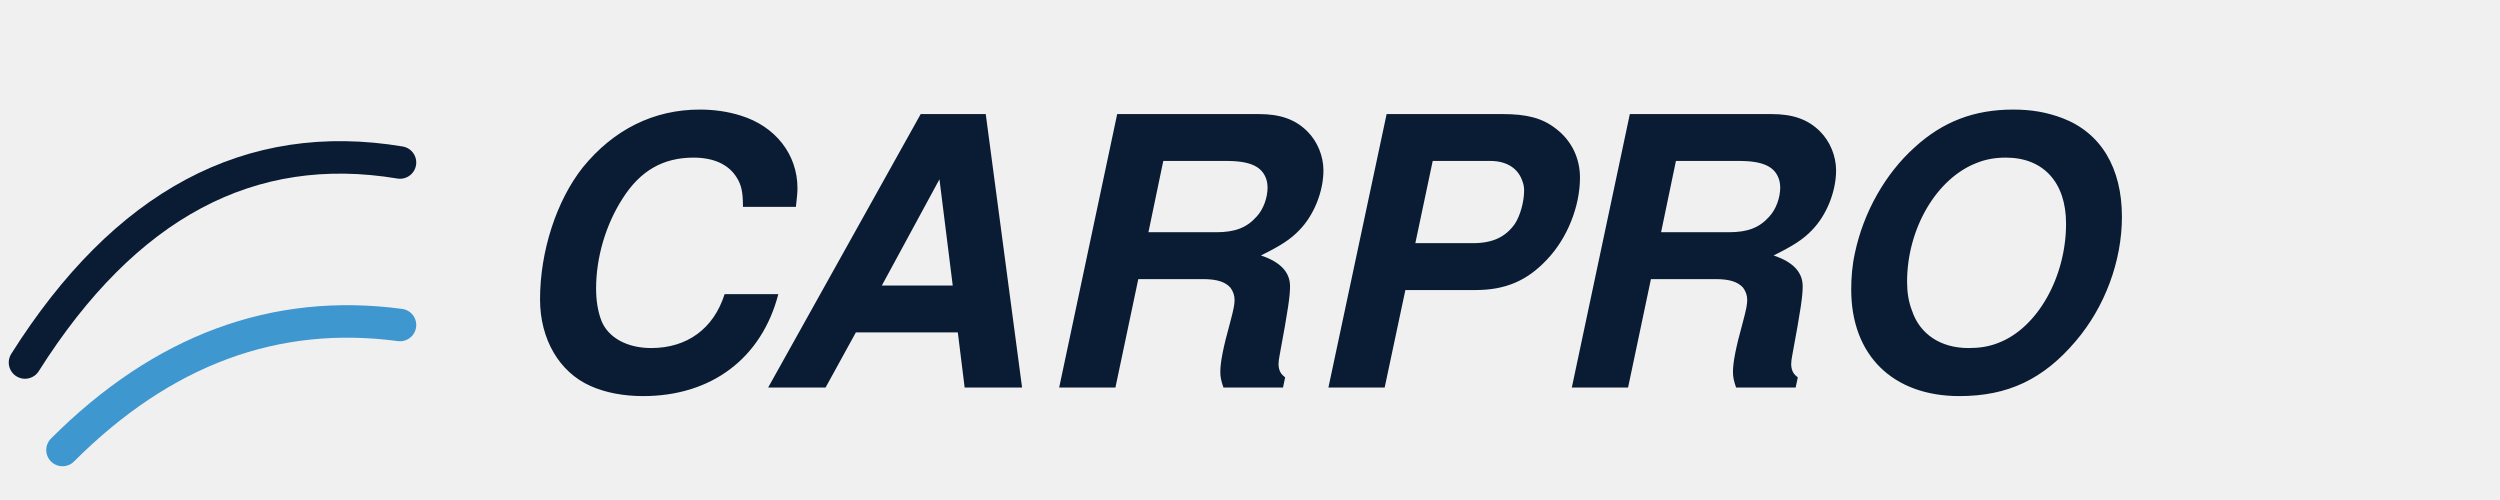
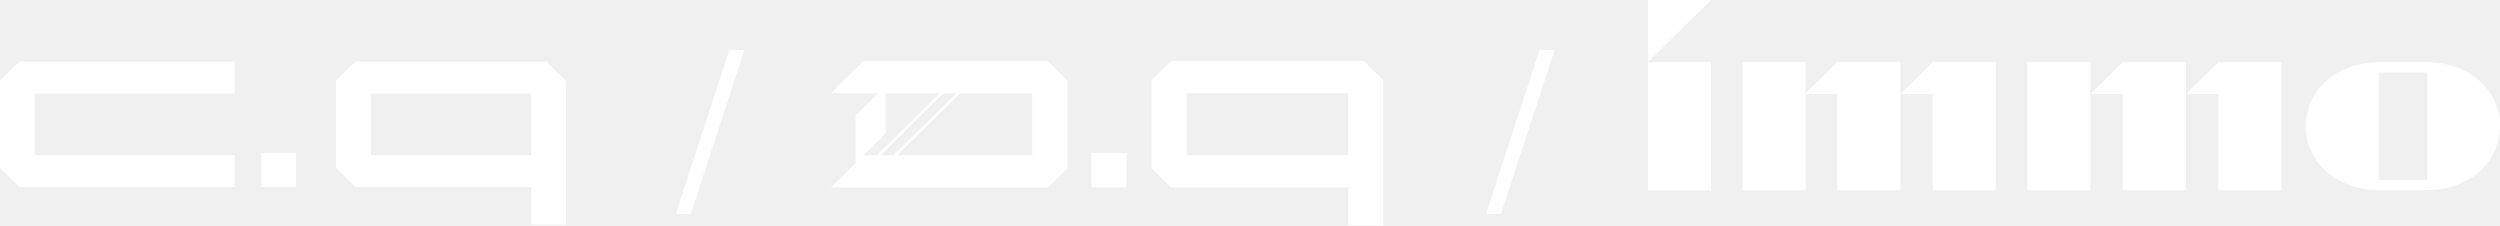
- <svg xmlns="http://www.w3.org/2000/svg" viewBox="0 0 200 40" width="200" height="40" role="img" aria-label="CarPro">
-   <path d="M2 29 Q14 10 32 13" fill="none" stroke="#0a1c33" stroke-width="2.6" stroke-linecap="round" />
-   <path d="M5 36 Q17 24 32 26" fill="none" stroke="#3f97d0" stroke-width="2.6" stroke-linecap="round" />
-   <text x="40" y="31" font-family="'Helvetica Neue',Helvetica,Arial,'Liberation Sans',sans-serif" font-size="30" font-weight="800" fill="#0a1c33" textLength="156" lengthAdjust="spacingAndGlyphs" text-anchor="start" font-style="italic">CARPRO</text>
+ <svg xmlns="http://www.w3.org/2000/svg" id="Layer_1" viewBox="0 0 305 27.5">
+   <defs>
+     <style>.cls-1{stroke-width:0px;}</style>
+   </defs>
+   <path class="cls-1" fill="#fff" d="m208.75,23.21V7.58h-7.7v15.63h7.7Zm-7.7-23.21v7.58l7.7-7.58h-7.7Zm46.28,7.58v15.63h7.7V7.58h-7.7Zm11.65,0l-3.96,3.9h3.96v11.73h7.7V7.58h-7.7Zm7.7,3.9h3.96v11.73h7.7V7.58h-7.7l-3.96,3.9Zm-42.54-3.9l-3.85,3.79v-3.79h-7.7v15.63h7.7v-11.73h3.85v11.73h7.7V7.58h-7.7Zm7.7,3.9h3.96v11.73h7.69V7.58h-7.69l-3.96,3.9Zm64.23-3.9h-5.83c-4.81,0-8.88,3.07-8.94,7.81.06,4.74,4.13,7.81,8.94,7.81h5.83c4.81,0,8.88-3.07,8.94-7.81-.06-4.74-4.13-7.81-8.94-7.81Zm.05,7.81v6.56h-5.93v-13.12h5.93v6.56Zm-153.25-7.96l-2.38,2.35v10.74s2.38,2.35,2.38,2.35h21.62v4.62h4.27V9.79l-2.39-2.35h-23.51Zm21.62,11.51h-19.73v-7.58h19.73v7.58Zm-31.33-.27v4.2h4.26v-4.2h-4.26Zm-6.99-11.22h0s-20.83,0-20.83,0l-3.99,3.93h5.79l-2.75,2.7v5.8l-3.05,3h14.23s12.25.01,12.25.01l2.38-2.35v-10.74l-2.38-2.35h-1.66Zm-20.83,11.5l2.72-2.68v-4.89h6.58l-7.68,7.57h-1.62Zm2.09,0l7.68-7.57h.46s1.1,0,1.1,0l-7.68,7.57h-1.56Zm18.51,0h-16.48l7.68-7.57h8.8v7.57ZM0,9.85v10.65l2.37,2.33h26.25v-3.9H4.23v-7.51h24.39v-3.9H2.37l-2.37,2.33Zm31.89,12.97h4.23v-4.16h-4.23v4.16Zm11.47-15.31l-2.36,2.33v10.65l2.36,2.33h21.44v4.58h4.24V9.86l-2.36-2.34h-23.31Zm21.44,11.41h-19.56v-7.51h19.56v7.51Zm17.72,6.95v.23h1.75l6.48-19.78v-.23h-1.77l-6.46,19.78Zm98.85,0v.23h1.75l6.48-19.78v-.23h-1.77l-6.46,19.78Z" />
</svg>
